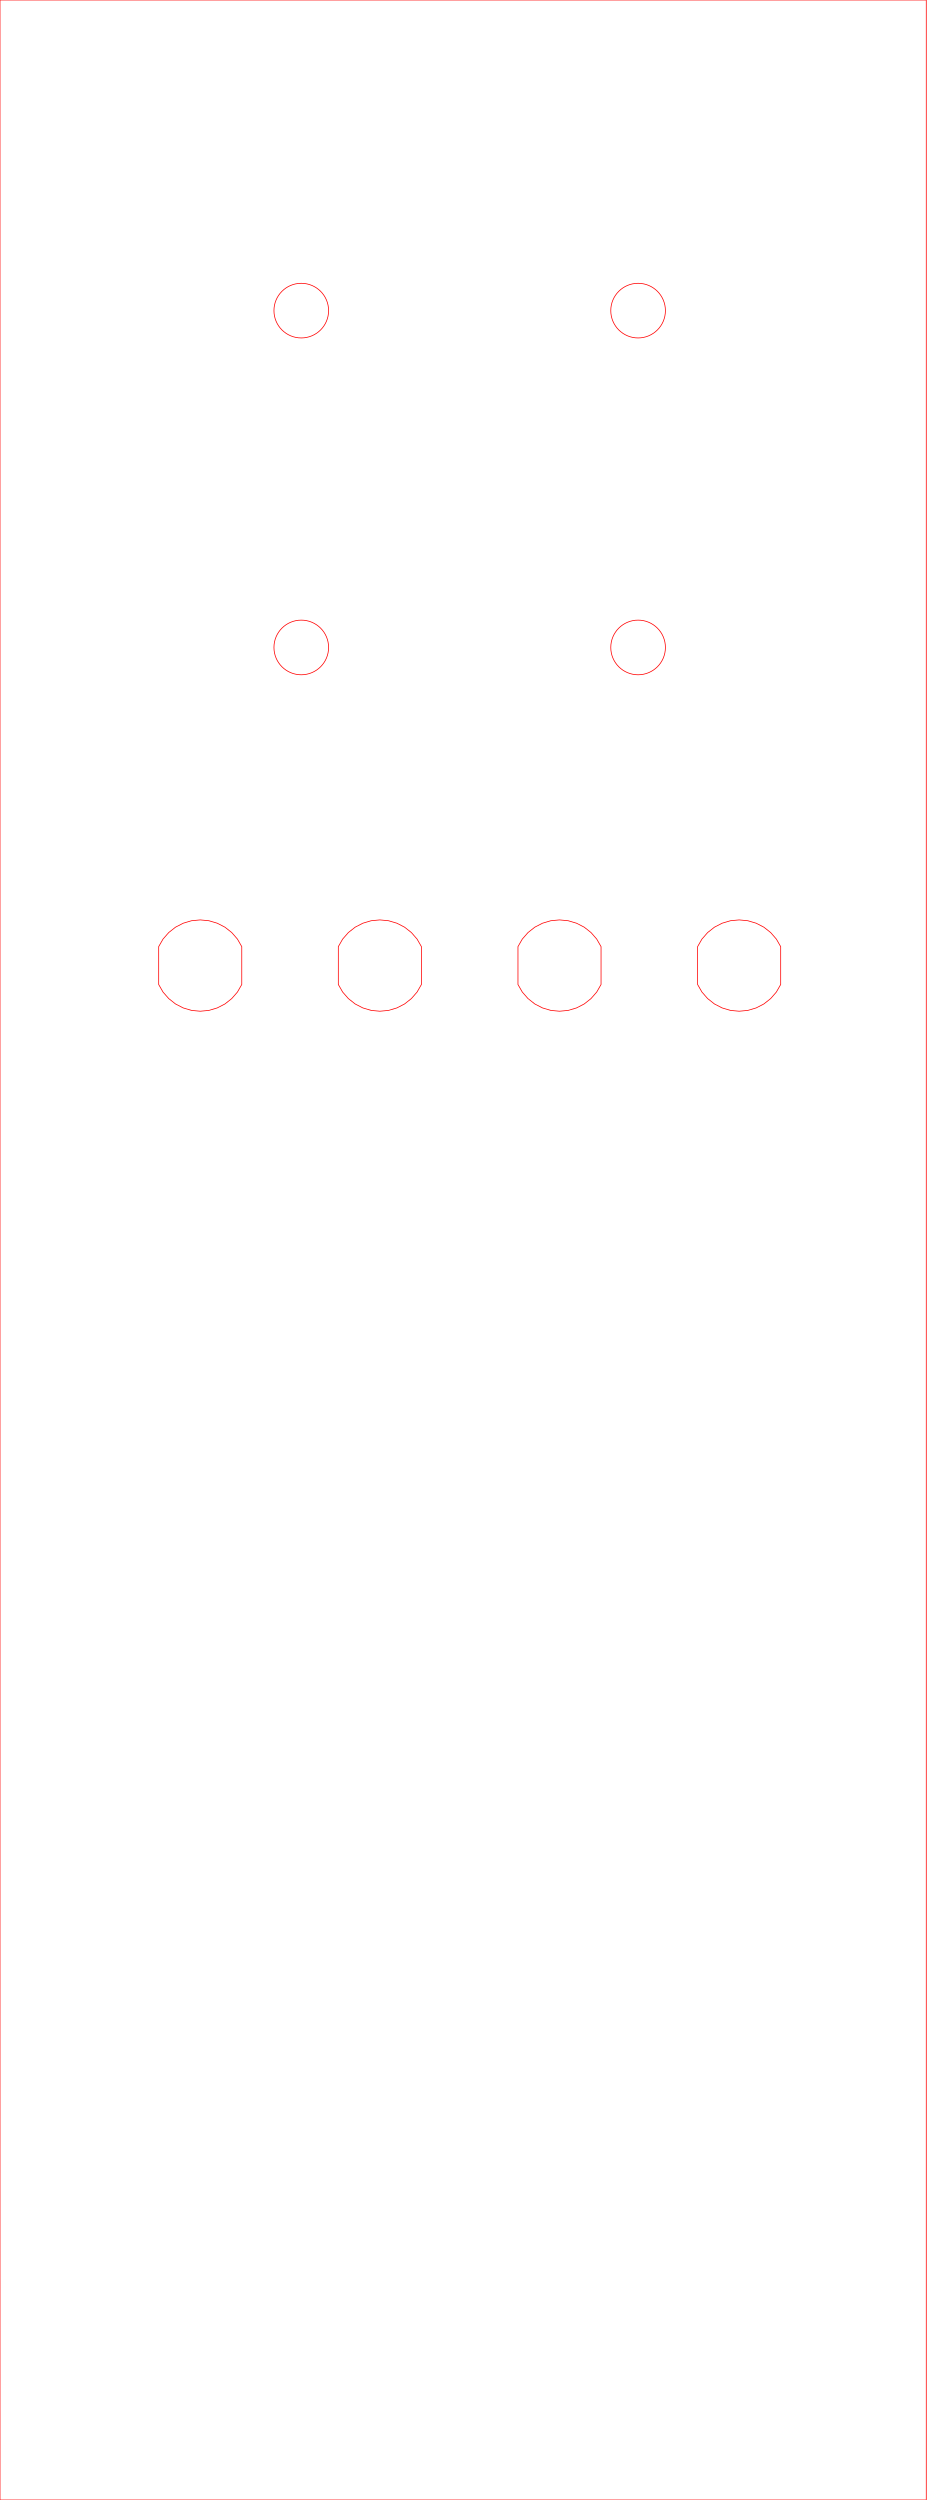
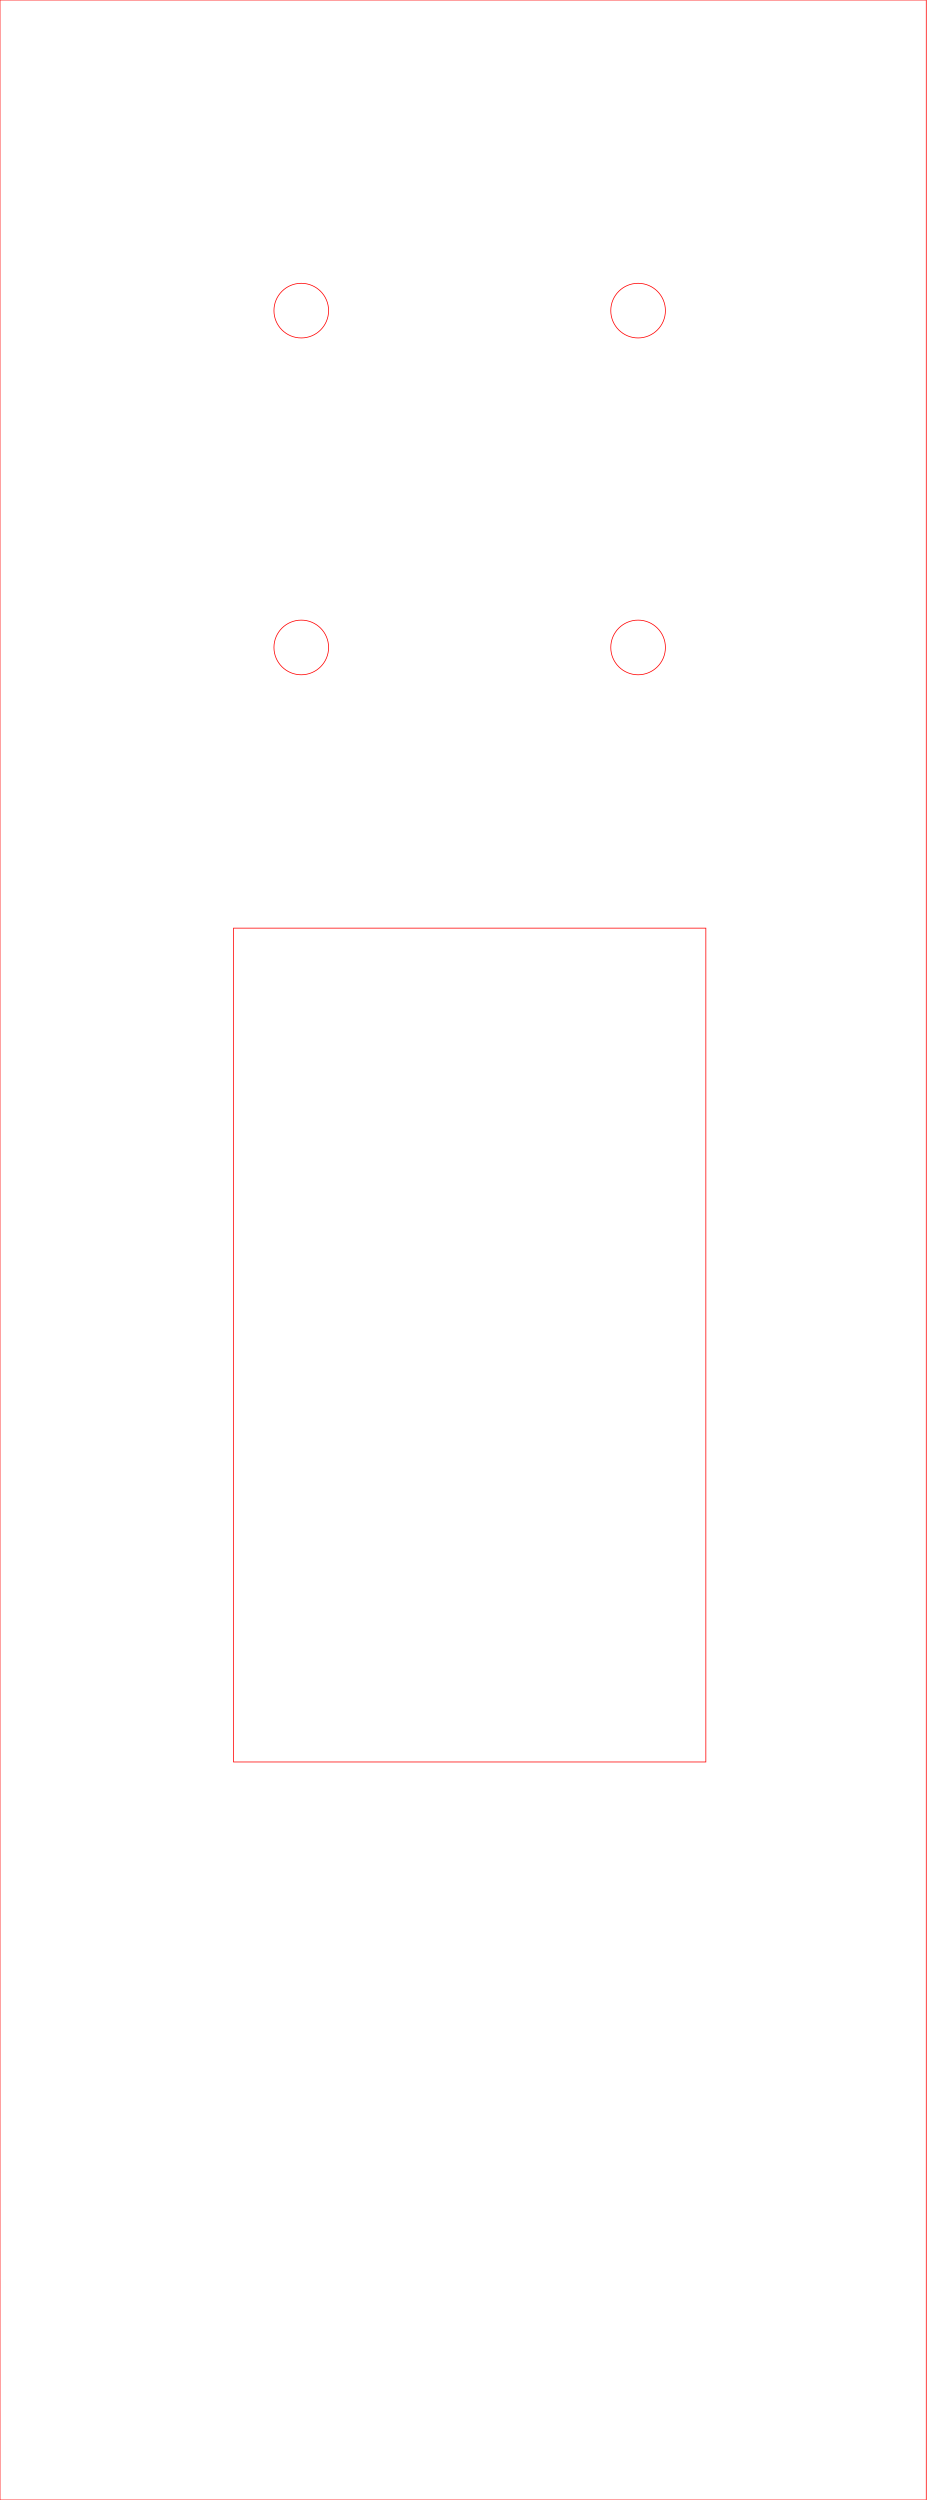
<svg xmlns="http://www.w3.org/2000/svg" width="123.750mm" height="334.000mm" viewBox="0 0 123.750 334.000">
  <polygon points="0.00,334.00 123.75,334.00 123.75,0.00 0.00,0.00" fill="none" stroke="#ff0000" stroke-width="0.1" />
  <circle cx="40.25" cy="41.50" r="3.65" fill="none" stroke="#ff0000" stroke-width="0.1" />
  <circle cx="85.25" cy="41.50" r="3.65" fill="none" stroke="#ff0000" stroke-width="0.1" />
  <circle cx="40.25" cy="86.50" r="3.65" fill="none" stroke="#ff0000" stroke-width="0.1" />
  <circle cx="85.25" cy="86.50" r="3.65" fill="none" stroke="#ff0000" stroke-width="0.1" />
-   <polygon points="32.30,126.47 31.72,125.46 30.96,124.59 30.05,123.87 29.02,123.34 27.91,123.01 26.75,122.90 25.59,123.01 24.48,123.34 23.45,123.87 22.54,124.59 21.78,125.46 21.20,126.47 21.20,131.53 21.78,132.54 22.54,133.41 23.45,134.13 24.48,134.66 25.59,134.99 26.75,135.10 27.91,134.99 29.02,134.66 30.05,134.13 30.96,133.41 31.72,132.54 32.30,131.53" fill="none" stroke="#ff0000" stroke-width="0.1" />
-   <polygon points="56.30,126.47 55.72,125.46 54.96,124.59 54.05,123.87 53.02,123.34 51.91,123.01 50.75,122.90 49.59,123.01 48.48,123.34 47.45,123.87 46.54,124.59 45.78,125.46 45.20,126.47 45.20,131.53 45.78,132.54 46.54,133.41 47.45,134.13 48.48,134.66 49.59,134.99 50.75,135.10 51.91,134.99 53.02,134.66 54.05,134.13 54.96,133.41 55.72,132.54 56.30,131.53" fill="none" stroke="#ff0000" stroke-width="0.1" />
-   <polygon points="80.30,126.47 79.72,125.46 78.96,124.59 78.05,123.87 77.02,123.34 75.91,123.01 74.75,122.90 73.59,123.01 72.48,123.34 71.45,123.87 70.54,124.59 69.78,125.46 69.20,126.47 69.20,131.53 69.78,132.54 70.54,133.41 71.45,134.13 72.48,134.66 73.59,134.99 74.75,135.10 75.91,134.99 77.02,134.66 78.05,134.13 78.96,133.41 79.72,132.54 80.30,131.53" fill="none" stroke="#ff0000" stroke-width="0.1" />
-   <polygon points="104.30,126.47 103.72,125.46 102.96,124.59 102.05,123.87 101.02,123.34 99.91,123.01 98.75,122.90 97.59,123.01 96.48,123.34 95.45,123.87 94.54,124.59 93.78,125.46 93.20,126.47 93.20,131.53 93.78,132.54 94.54,133.41 95.45,134.13 96.48,134.66 97.59,134.99 98.75,135.10 99.91,134.99 101.02,134.66 102.05,134.13 102.96,133.41 103.72,132.54 104.30,131.53" fill="none" stroke="#ff0000" stroke-width="0.1" />
+   <polygon points="31.20,235.40 94.30,235.40 94.30,124.00 31.20,124.00" fill="none" stroke="#ff0000" stroke-width="0.1" />
</svg>
